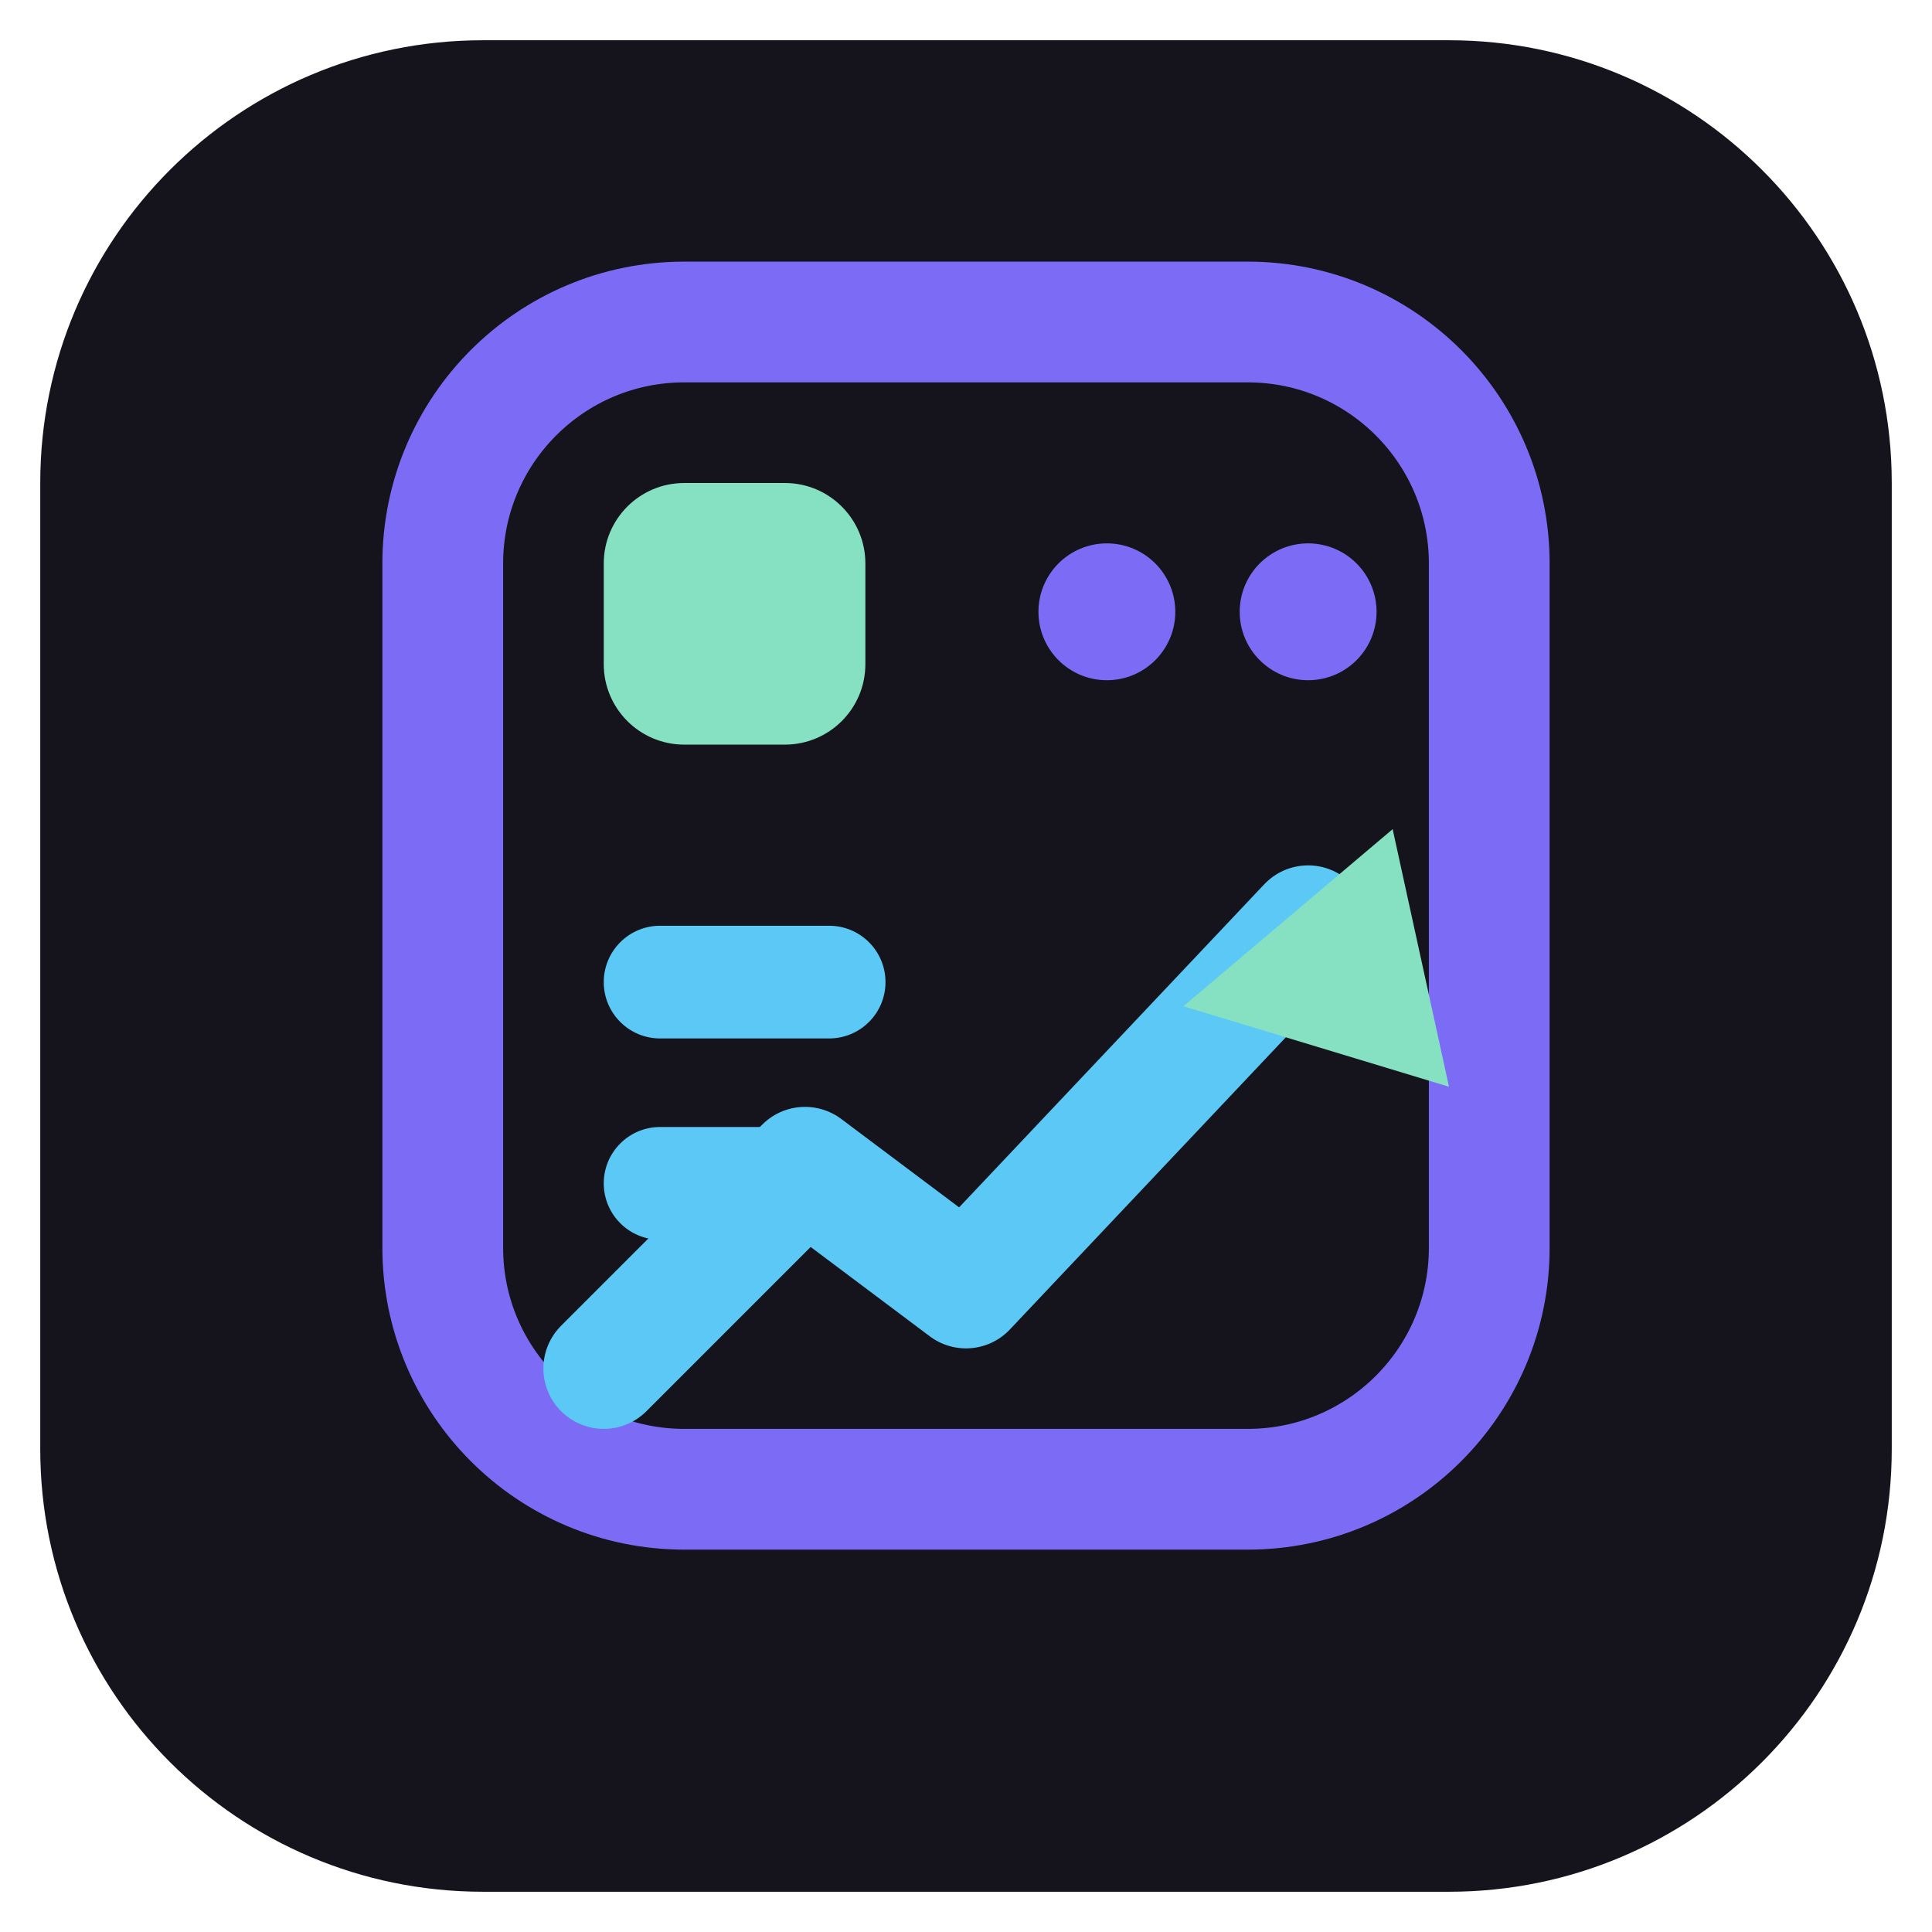
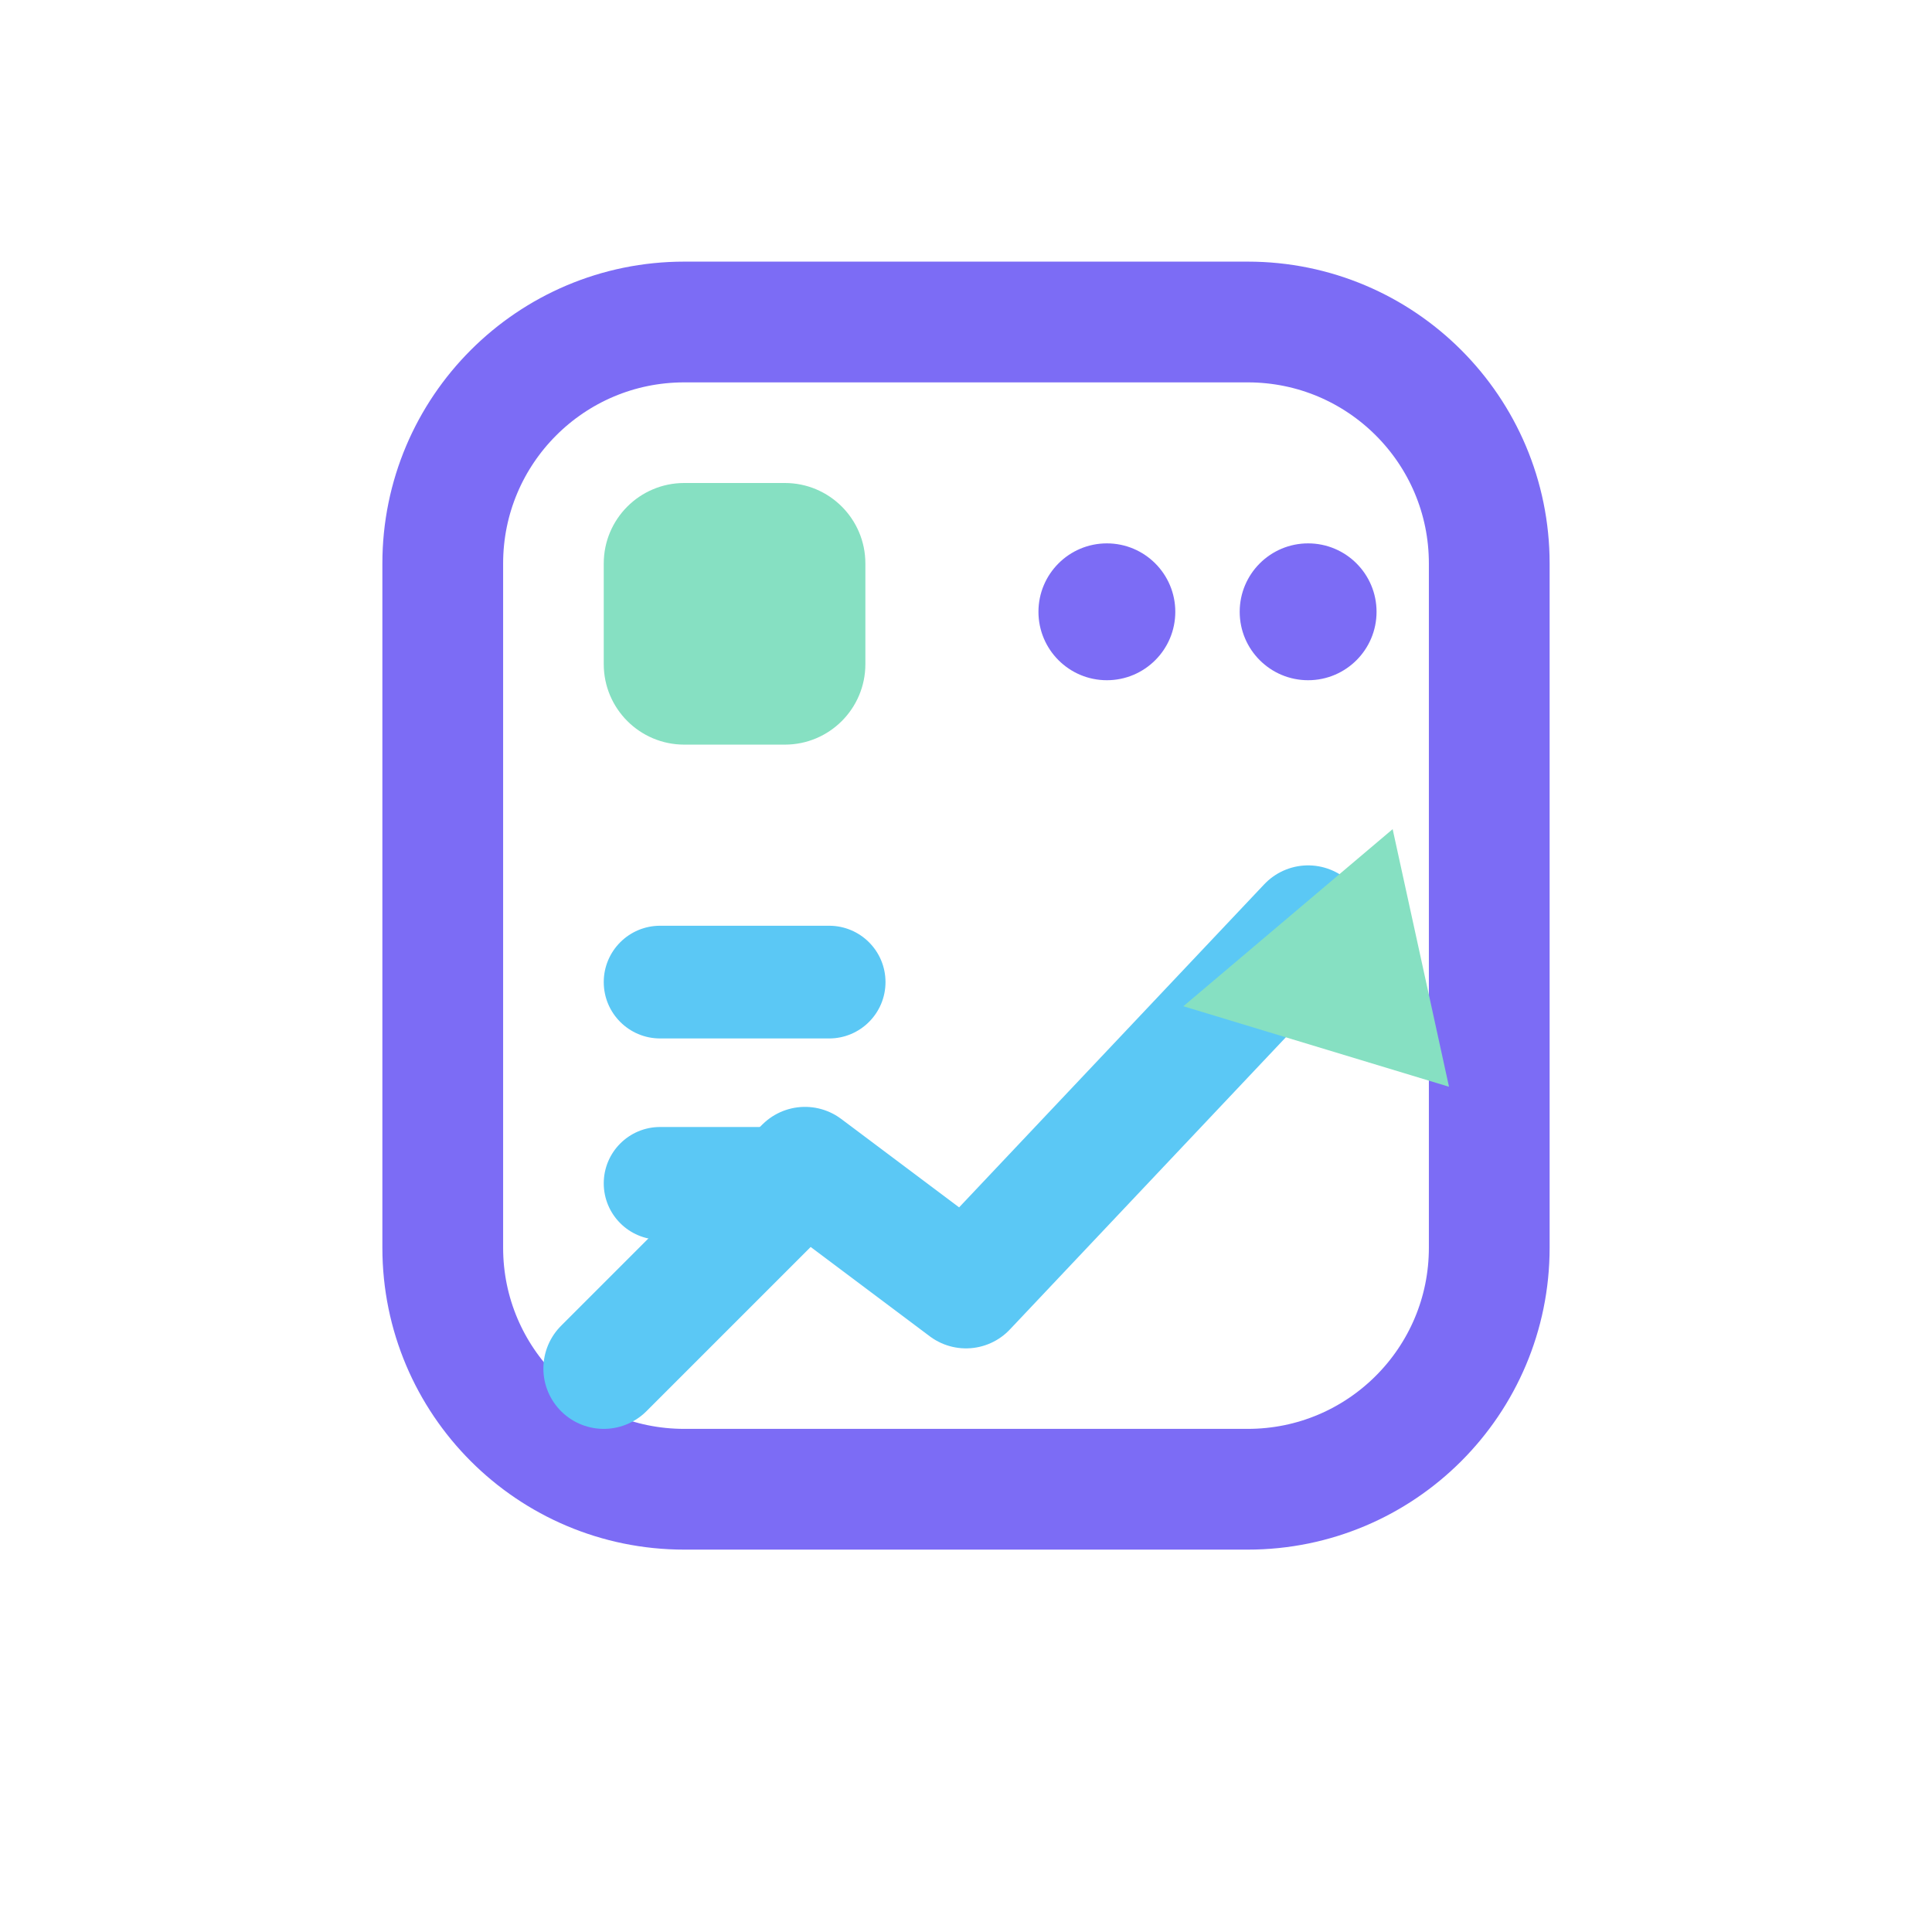
- <svg xmlns="http://www.w3.org/2000/svg" viewBox="0 0 48 48" fill="none">
-   <rect x="1" y="1" width="46" height="46" rx="11" fill="#15141C" />
+ <svg xmlns="http://www.w3.org/2000/svg" viewBox="0 0 48 48" fill="none" role="img" aria-label="شعار نظام تنظيم قسم التسويق">
  <rect x="11" y="8" width="26" height="29" rx="6" stroke="#7C6CF5" stroke-width="3" />
  <rect x="15" y="12" width="6.5" height="6.5" rx="2" fill="#86E0C2" />
  <circle cx="27.5" cy="15.2" r="1.7" fill="#7C6CF5" />
  <circle cx="32.5" cy="15.2" r="1.7" fill="#7C6CF5" />
  <rect x="15" y="23" width="7" height="2.8" rx="1.4" fill="#5BC8F5" />
  <rect x="15" y="28" width="7" height="2.8" rx="1.4" fill="#5BC8F5" />
  <path d="M15 34 L20 29 L24 32 L32.5 23" stroke="#5BC8F5" stroke-width="3" stroke-linecap="round" stroke-linejoin="round" />
  <path d="M34.6 20.6 L36 27 L29.4 25 Z" fill="#86E0C2" />
</svg>
